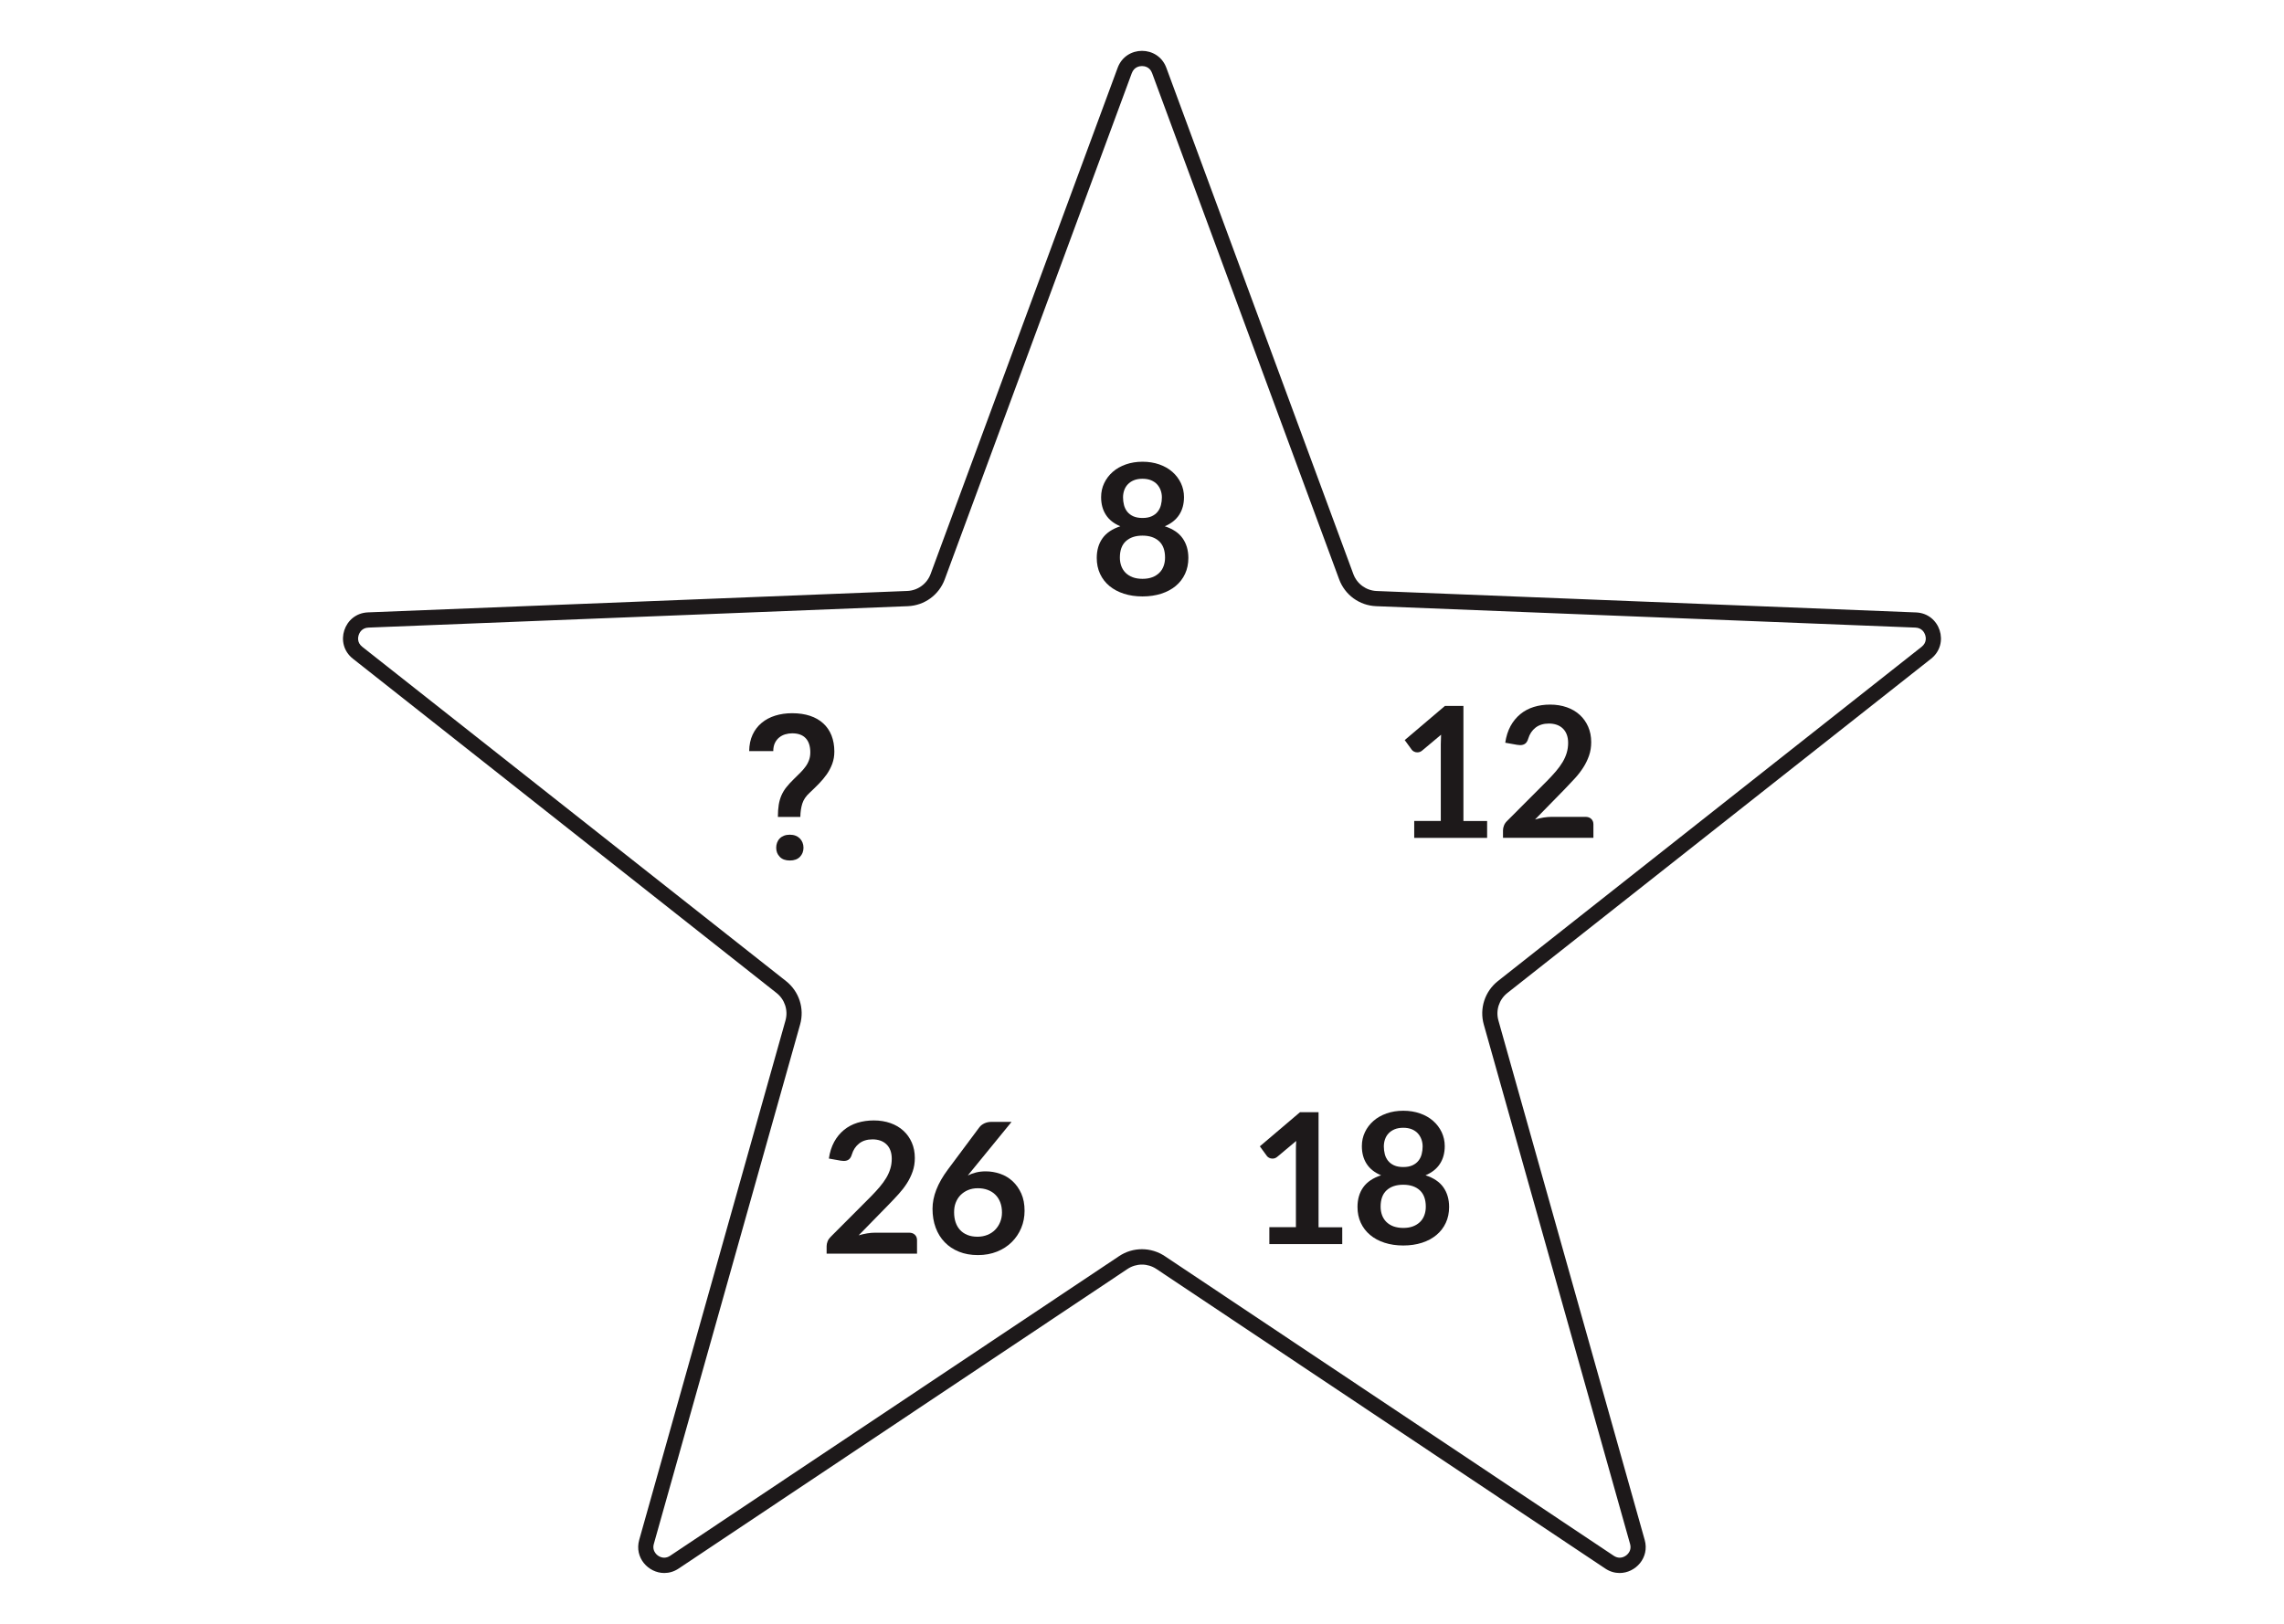
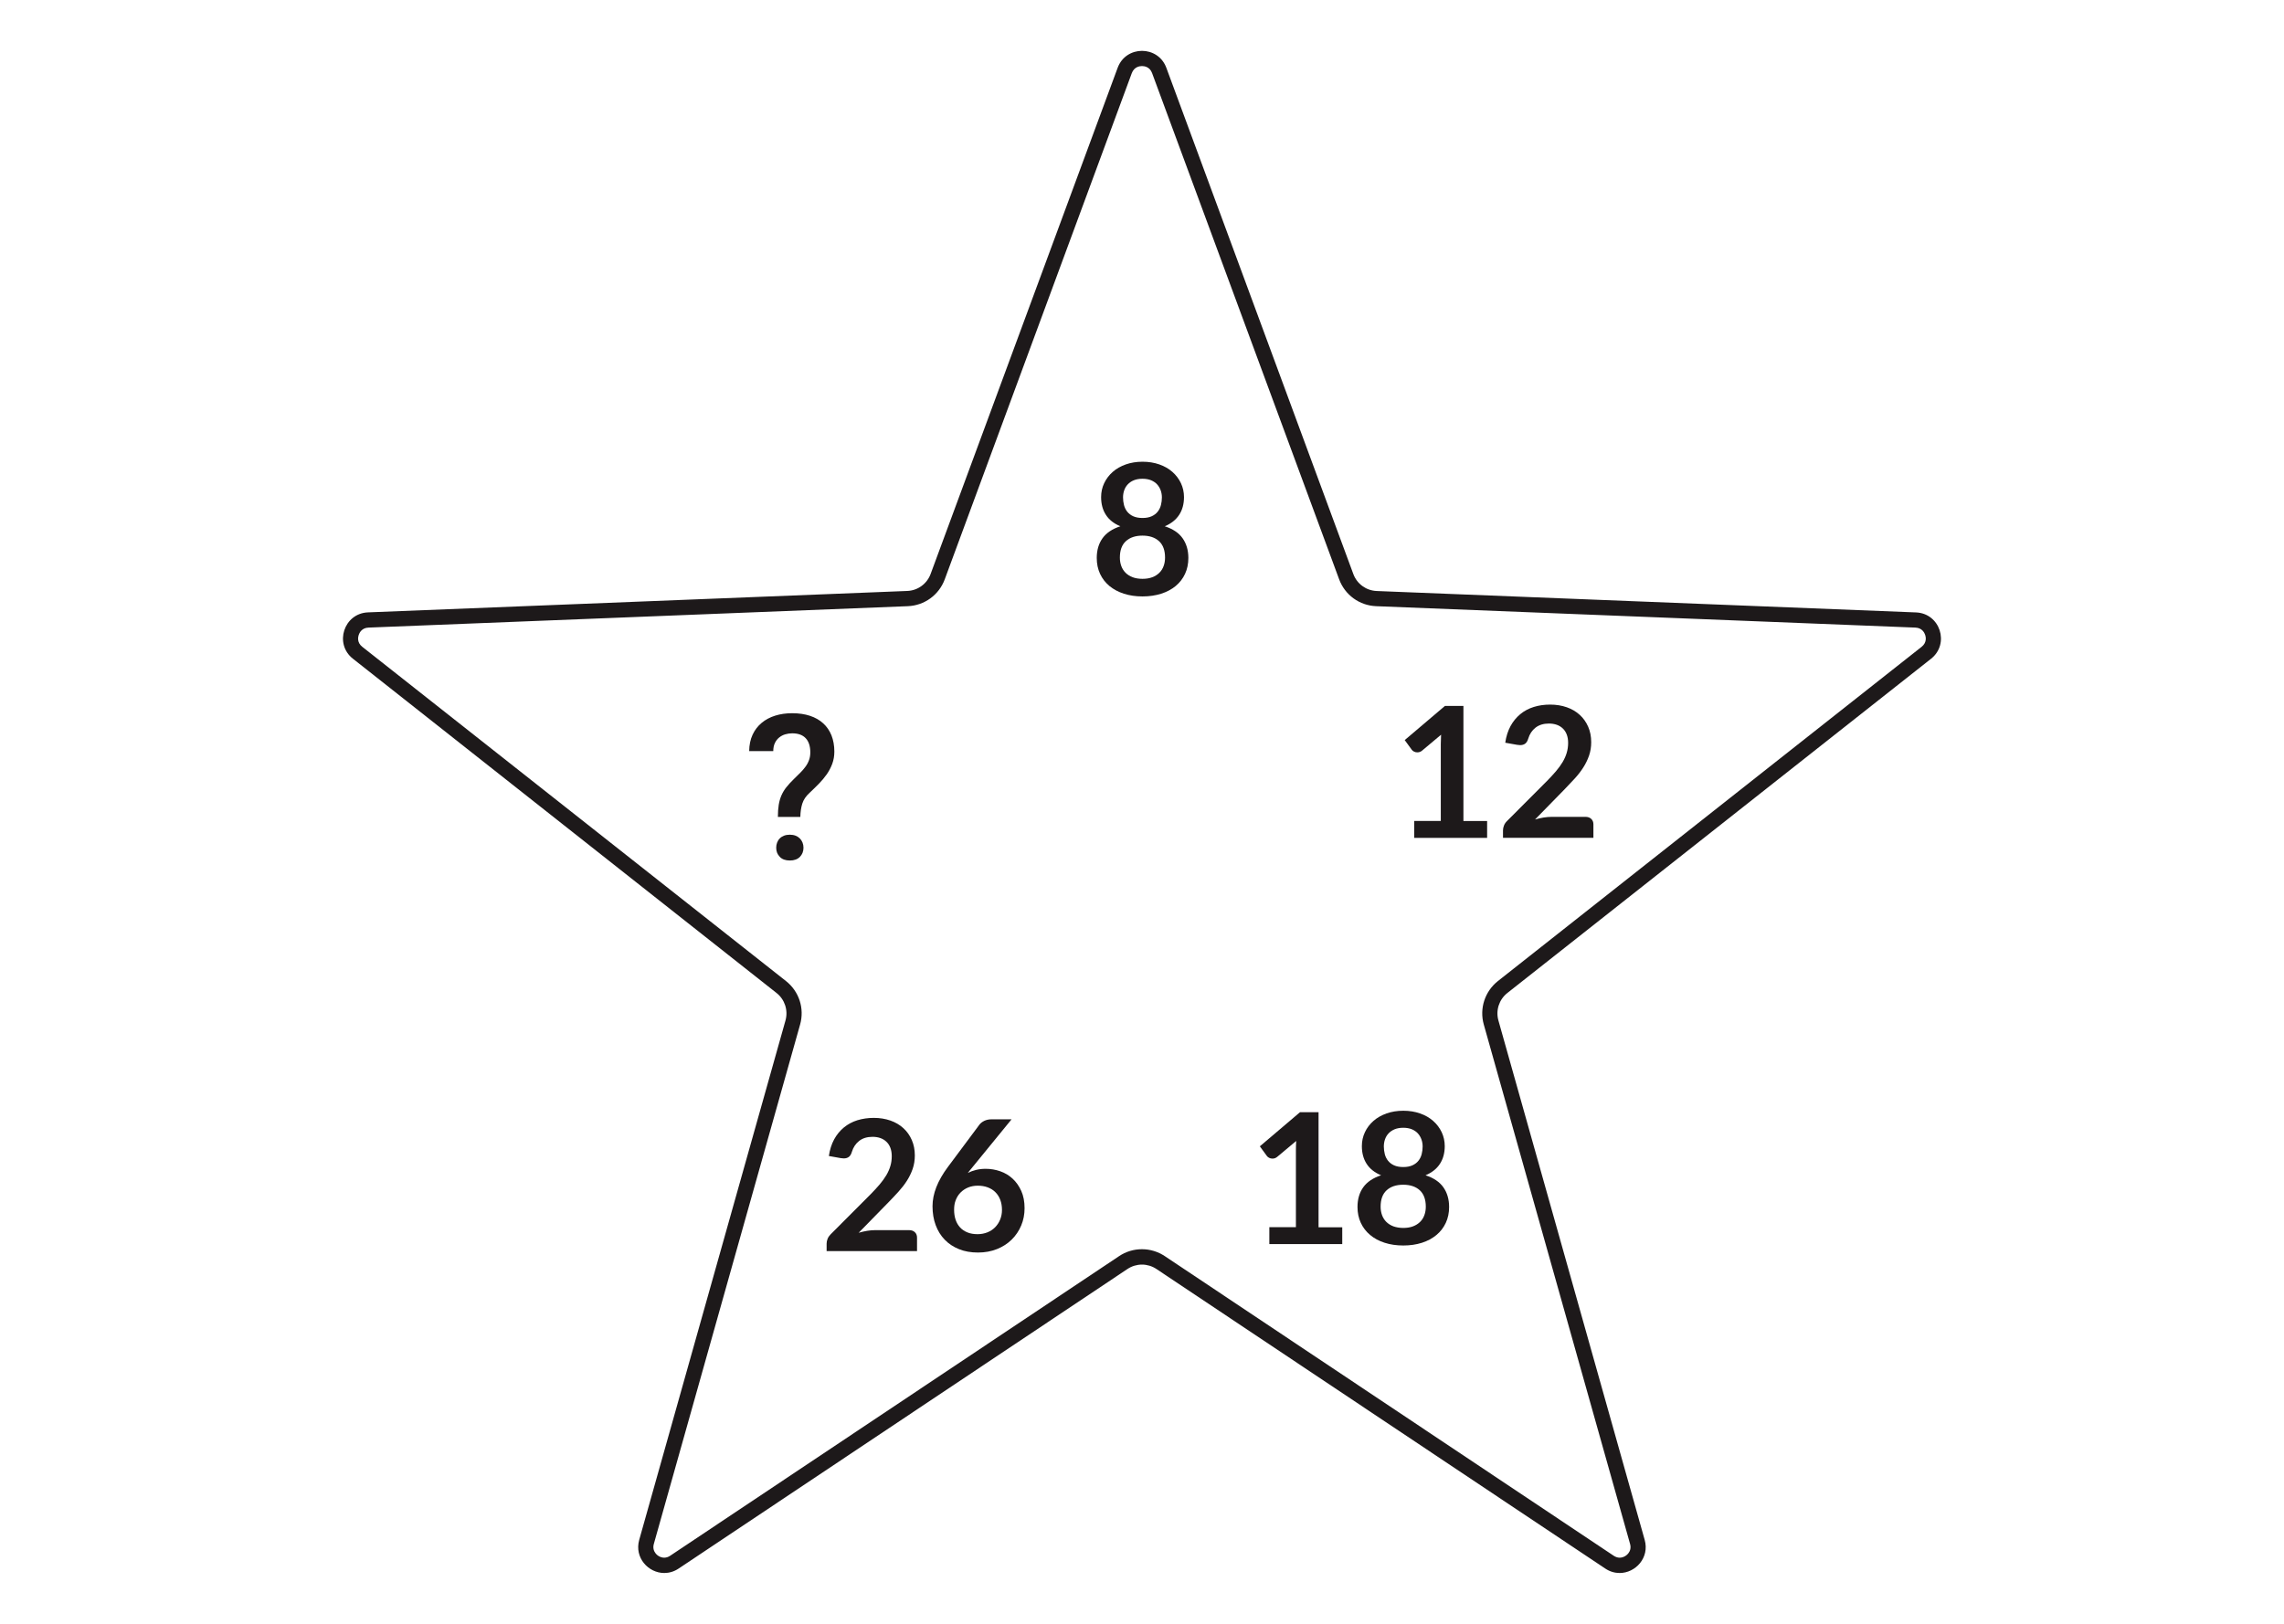
<svg xmlns="http://www.w3.org/2000/svg" version="1.1" id="Layer_1" x="0px" y="0px" viewBox="0 0 450 320" style="enable-background:new 0 0 450 320;" xml:space="preserve">
  <defs id="defs9" />
  <style type="text/css" id="style1">
	.st0{display:none;}
	.st1{fill:#1D191A;}
</style>
  <g id="g1" transform="matrix(0.8505,0,0,0.8505,21.29788,22.17053)">
    <path class="st1" d="m 155.16,163.22 c 0,-1.08 0.07,-2.03 0.2,-2.83 0.13,-0.8 0.35,-1.54 0.64,-2.2 0.3,-0.67 0.68,-1.3 1.16,-1.89 0.47,-0.6 1.06,-1.23 1.75,-1.9 0.52,-0.5 1.01,-0.98 1.46,-1.44 0.45,-0.45 0.85,-0.92 1.19,-1.39 0.35,-0.47 0.62,-0.98 0.81,-1.51 0.2,-0.54 0.3,-1.13 0.3,-1.79 0,-1.44 -0.36,-2.54 -1.07,-3.29 -0.71,-0.76 -1.76,-1.13 -3.13,-1.13 -0.55,0 -1.08,0.08 -1.6,0.23 -0.52,0.15 -0.99,0.4 -1.4,0.73 -0.41,0.33 -0.75,0.76 -1,1.28 -0.25,0.52 -0.38,1.15 -0.38,1.88 h -5.58 c 0.02,-1.44 0.28,-2.7 0.79,-3.8 0.51,-1.09 1.21,-2.01 2.11,-2.75 0.89,-0.74 1.94,-1.3 3.14,-1.67 1.2,-0.37 2.5,-0.56 3.91,-0.56 1.54,0 2.92,0.2 4.13,0.6 1.21,0.4 2.23,0.98 3.07,1.75 0.84,0.76 1.48,1.7 1.92,2.8 0.43,1.1 0.66,2.35 0.66,3.74 0,1.01 -0.16,1.95 -0.48,2.82 -0.32,0.87 -0.75,1.69 -1.28,2.45 -0.54,0.76 -1.15,1.5 -1.84,2.2 -0.69,0.7 -1.4,1.4 -2.14,2.09 -0.84,0.76 -1.4,1.6 -1.69,2.51 -0.28,0.91 -0.43,1.94 -0.45,3.08 z m -0.39,7.14 c 0,-0.43 0.07,-0.82 0.21,-1.19 0.14,-0.37 0.34,-0.69 0.61,-0.96 0.27,-0.28 0.6,-0.49 0.99,-0.64 0.39,-0.15 0.84,-0.23 1.34,-0.23 0.5,0 0.95,0.08 1.34,0.23 0.39,0.15 0.72,0.37 0.99,0.64 0.27,0.28 0.47,0.6 0.62,0.96 0.15,0.37 0.22,0.76 0.22,1.19 0,0.84 -0.28,1.54 -0.82,2.11 -0.55,0.56 -1.33,0.85 -2.34,0.85 -1.01,0 -1.79,-0.28 -2.33,-0.85 -0.56,-0.57 -0.83,-1.27 -0.83,-2.11 z" id="path1" />
  </g>
  <g id="g2" transform="matrix(0.945,0,0,0.945,12.4753,5.734575)">
    <path class="st1" d="m 225,118.31 c -1.42,0 -2.71,-0.19 -3.89,-0.57 -1.17,-0.38 -2.18,-0.92 -3.01,-1.61 -0.83,-0.69 -1.49,-1.54 -1.95,-2.53 -0.46,-0.99 -0.69,-2.09 -0.69,-3.31 0,-1.62 0.4,-2.99 1.2,-4.11 0.8,-1.12 2.04,-1.95 3.72,-2.5 -1.34,-0.56 -2.35,-1.35 -3.01,-2.38 -0.67,-1.03 -1,-2.26 -1,-3.7 0,-1.04 0.21,-2.01 0.64,-2.91 0.43,-0.9 1.02,-1.68 1.78,-2.35 0.76,-0.67 1.67,-1.18 2.73,-1.56 1.06,-0.37 2.22,-0.56 3.49,-0.56 1.27,0 2.43,0.19 3.49,0.56 1.06,0.37 1.97,0.89 2.73,1.56 0.76,0.67 1.35,1.45 1.78,2.35 0.42,0.9 0.64,1.87 0.64,2.91 0,1.44 -0.34,2.68 -1.01,3.7 -0.67,1.03 -1.67,1.82 -3,2.38 1.68,0.54 2.93,1.38 3.72,2.5 0.79,1.12 1.2,2.49 1.2,4.11 0,1.22 -0.23,2.32 -0.69,3.31 -0.46,0.99 -1.11,1.83 -1.95,2.53 -0.84,0.7 -1.84,1.23 -3.01,1.61 -1.2,0.38 -2.49,0.57 -3.91,0.57 z m 0,-3.67 c 0.77,0 1.45,-0.11 2.03,-0.33 0.58,-0.22 1.07,-0.53 1.47,-0.92 0.4,-0.39 0.7,-0.86 0.9,-1.41 0.2,-0.54 0.3,-1.13 0.3,-1.77 0,-1.51 -0.42,-2.65 -1.25,-3.42 -0.84,-0.77 -1.99,-1.16 -3.46,-1.16 -1.47,0 -2.62,0.39 -3.46,1.16 -0.84,0.77 -1.25,1.91 -1.25,3.42 0,0.63 0.1,1.22 0.3,1.77 0.2,0.54 0.5,1.01 0.9,1.41 0.4,0.39 0.89,0.7 1.47,0.92 0.58,0.22 1.28,0.33 2.05,0.33 z m 0,-12.69 c 0.76,0 1.4,-0.12 1.92,-0.36 0.52,-0.24 0.94,-0.56 1.25,-0.96 0.31,-0.4 0.54,-0.85 0.67,-1.37 0.13,-0.51 0.2,-1.04 0.2,-1.59 0,-0.52 -0.08,-1.01 -0.25,-1.48 -0.17,-0.47 -0.41,-0.88 -0.74,-1.24 -0.33,-0.36 -0.75,-0.65 -1.25,-0.86 -0.5,-0.21 -1.11,-0.32 -1.81,-0.32 -0.7,0 -1.3,0.11 -1.81,0.32 -0.51,0.21 -0.93,0.5 -1.26,0.86 -0.34,0.36 -0.58,0.78 -0.74,1.24 -0.16,0.47 -0.24,0.96 -0.24,1.48 0,0.54 0.07,1.07 0.2,1.59 0.13,0.51 0.36,0.97 0.67,1.37 0.32,0.4 0.73,0.72 1.25,0.96 0.54,0.24 1.18,0.36 1.94,0.36 z" id="path2" />
  </g>
  <g id="g4" transform="matrix(0.945,0,0,0.945,16.24425,8.35945)">
    <path class="st1" d="m 277.63,162.35 h 5.57 v -16.02 c 0,-0.62 0.02,-1.27 0.06,-1.96 l -3.95,3.31 c -0.17,0.14 -0.33,0.23 -0.5,0.29 -0.17,0.05 -0.34,0.08 -0.5,0.08 -0.25,0 -0.48,-0.05 -0.69,-0.16 -0.21,-0.11 -0.36,-0.23 -0.46,-0.37 l -1.48,-2.03 8.38,-7.12 h 3.86 v 24 h 4.94 v 3.52 h -15.2 v -3.54 z" id="path3" />
    <path class="st1" d="m 306,138.09 c 1.27,0 2.42,0.19 3.48,0.56 1.06,0.37 1.95,0.9 2.7,1.59 0.75,0.68 1.33,1.51 1.75,2.47 0.42,0.96 0.63,2.03 0.63,3.21 0,1.01 -0.15,1.95 -0.45,2.81 -0.3,0.86 -0.7,1.69 -1.2,2.47 -0.5,0.79 -1.09,1.55 -1.76,2.28 -0.67,0.73 -1.37,1.48 -2.11,2.24 l -6.19,6.33 c 0.61,-0.18 1.2,-0.31 1.79,-0.41 0.58,-0.09 1.14,-0.14 1.67,-0.14 h 7.05 c 0.51,0 0.91,0.14 1.21,0.43 0.3,0.28 0.45,0.66 0.45,1.13 v 2.81 h -18.85 v -1.56 c 0,-0.32 0.07,-0.65 0.2,-0.99 0.13,-0.34 0.34,-0.66 0.64,-0.95 l 8.34,-8.36 c 0.7,-0.71 1.32,-1.39 1.87,-2.03 0.55,-0.64 1.01,-1.29 1.39,-1.92 0.37,-0.63 0.66,-1.28 0.85,-1.93 0.19,-0.65 0.29,-1.34 0.29,-2.06 0,-0.66 -0.1,-1.24 -0.29,-1.74 -0.19,-0.5 -0.46,-0.92 -0.82,-1.26 -0.35,-0.34 -0.78,-0.6 -1.26,-0.77 -0.49,-0.17 -1.04,-0.26 -1.64,-0.26 -1.13,0 -2.05,0.29 -2.78,0.85 -0.73,0.57 -1.24,1.34 -1.53,2.3 -0.14,0.48 -0.35,0.83 -0.63,1.04 -0.28,0.21 -0.63,0.31 -1.06,0.31 -0.19,0 -0.4,-0.02 -0.63,-0.06 l -2.47,-0.44 c 0.19,-1.32 0.56,-2.47 1.1,-3.47 0.54,-0.99 1.23,-1.82 2.04,-2.49 0.81,-0.67 1.75,-1.17 2.81,-1.5 1.06,-0.33 2.19,-0.49 3.41,-0.49 z" id="path4" />
  </g>
  <g id="g6" transform="matrix(0.945,0,0,0.945,15.42691,12.76935)">
    <path class="st1" d="m 248.29,242.4 h 5.57 v -16.02 c 0,-0.62 0.02,-1.27 0.06,-1.96 l -3.95,3.31 c -0.17,0.14 -0.33,0.23 -0.5,0.29 -0.17,0.06 -0.34,0.08 -0.5,0.08 -0.25,0 -0.48,-0.05 -0.69,-0.16 -0.21,-0.11 -0.36,-0.23 -0.46,-0.37 l -1.48,-2.03 8.38,-7.12 h 3.86 v 24 h 4.94 v 3.51 h -15.2 v -3.53 z" id="path5" />
    <path class="st1" d="m 276.24,246.22 c -1.42,0 -2.71,-0.19 -3.89,-0.57 -1.18,-0.38 -2.18,-0.92 -3.01,-1.62 -0.84,-0.7 -1.49,-1.54 -1.95,-2.53 -0.46,-0.99 -0.69,-2.09 -0.69,-3.31 0,-1.62 0.4,-2.99 1.2,-4.11 0.8,-1.12 2.04,-1.95 3.72,-2.5 -1.34,-0.56 -2.35,-1.35 -3.01,-2.38 -0.67,-1.03 -1,-2.26 -1,-3.7 0,-1.04 0.21,-2.01 0.64,-2.91 0.42,-0.9 1.02,-1.68 1.78,-2.35 0.76,-0.67 1.67,-1.18 2.73,-1.56 1.06,-0.37 2.22,-0.56 3.49,-0.56 1.27,0 2.43,0.19 3.49,0.56 1.06,0.37 1.97,0.89 2.73,1.56 0.76,0.67 1.35,1.45 1.78,2.35 0.42,0.9 0.64,1.87 0.64,2.91 0,1.44 -0.34,2.68 -1.01,3.7 -0.67,1.03 -1.67,1.82 -3,2.38 1.68,0.54 2.93,1.38 3.72,2.5 0.79,1.12 1.2,2.49 1.2,4.11 0,1.22 -0.23,2.32 -0.69,3.31 -0.46,0.99 -1.11,1.83 -1.95,2.53 -0.84,0.7 -1.84,1.24 -3.01,1.62 -1.19,0.38 -2.49,0.57 -3.91,0.57 z m 0,-3.66 c 0.77,0 1.45,-0.11 2.03,-0.33 0.58,-0.22 1.07,-0.53 1.47,-0.92 0.4,-0.39 0.7,-0.86 0.9,-1.41 0.2,-0.54 0.3,-1.13 0.3,-1.77 0,-1.51 -0.42,-2.65 -1.25,-3.42 -0.84,-0.77 -1.99,-1.16 -3.46,-1.16 -1.47,0 -2.62,0.39 -3.46,1.16 -0.84,0.77 -1.25,1.91 -1.25,3.42 0,0.63 0.1,1.22 0.3,1.77 0.2,0.54 0.5,1.01 0.9,1.41 0.4,0.39 0.89,0.7 1.47,0.92 0.6,0.21 1.28,0.33 2.05,0.33 z m 0,-12.7 c 0.76,0 1.4,-0.12 1.92,-0.36 0.52,-0.24 0.94,-0.56 1.25,-0.96 0.32,-0.4 0.54,-0.86 0.67,-1.37 0.13,-0.51 0.2,-1.04 0.2,-1.59 0,-0.52 -0.08,-1.01 -0.25,-1.48 -0.17,-0.47 -0.41,-0.88 -0.74,-1.25 -0.33,-0.36 -0.75,-0.65 -1.25,-0.86 -0.51,-0.21 -1.11,-0.32 -1.8,-0.32 -0.7,0 -1.3,0.11 -1.81,0.32 -0.51,0.22 -0.93,0.5 -1.26,0.86 -0.34,0.36 -0.58,0.78 -0.74,1.25 -0.16,0.47 -0.24,0.96 -0.24,1.48 0,0.54 0.07,1.07 0.2,1.59 0.13,0.52 0.36,0.97 0.67,1.37 0.32,0.4 0.73,0.72 1.25,0.96 0.53,0.24 1.17,0.36 1.93,0.36 z" id="path6" />
  </g>
-   <g id="g8" transform="matrix(0.945,0,0,0.945,7.032182,14.6597)">
+   <g id="g8" transform="matrix(0.945,0,0,0.945,7.032182,14.1577)">
    <path class="st1" d="m 174.73,218.14 c 1.27,0 2.43,0.19 3.48,0.56 1.05,0.37 1.95,0.9 2.7,1.59 0.75,0.68 1.33,1.51 1.75,2.47 0.42,0.96 0.63,2.03 0.63,3.21 0,1.01 -0.15,1.95 -0.45,2.81 -0.3,0.86 -0.7,1.69 -1.2,2.47 -0.5,0.79 -1.09,1.54 -1.76,2.28 -0.67,0.74 -1.37,1.48 -2.11,2.24 l -6.19,6.33 c 0.61,-0.18 1.2,-0.31 1.79,-0.41 0.59,-0.1 1.14,-0.14 1.67,-0.14 h 7.05 c 0.51,0 0.91,0.14 1.21,0.43 0.3,0.28 0.45,0.66 0.45,1.13 v 2.81 H 164.9 v -1.56 c 0,-0.32 0.07,-0.65 0.2,-0.99 0.13,-0.34 0.35,-0.66 0.64,-0.95 l 8.34,-8.36 c 0.7,-0.71 1.32,-1.39 1.87,-2.03 0.55,-0.65 1.01,-1.29 1.39,-1.92 0.37,-0.63 0.66,-1.28 0.85,-1.93 0.2,-0.65 0.29,-1.34 0.29,-2.06 0,-0.66 -0.1,-1.24 -0.29,-1.74 -0.19,-0.5 -0.46,-0.92 -0.82,-1.26 -0.35,-0.34 -0.78,-0.6 -1.26,-0.77 -0.49,-0.17 -1.04,-0.26 -1.64,-0.26 -1.13,0 -2.06,0.29 -2.78,0.85 -0.73,0.57 -1.24,1.34 -1.53,2.3 -0.14,0.48 -0.35,0.83 -0.63,1.04 -0.28,0.21 -0.63,0.31 -1.06,0.31 -0.19,0 -0.4,-0.02 -0.63,-0.06 l -2.47,-0.44 c 0.19,-1.32 0.56,-2.47 1.1,-3.47 0.54,-0.99 1.23,-1.82 2.04,-2.49 0.82,-0.67 1.75,-1.17 2.81,-1.5 1.05,-0.32 2.19,-0.49 3.41,-0.49 z" id="path7" />
    <path class="st1" d="m 198.06,228.76 c 1.04,0 2.05,0.17 3.03,0.51 0.98,0.34 1.85,0.86 2.59,1.55 0.75,0.69 1.35,1.55 1.81,2.57 0.46,1.03 0.68,2.22 0.68,3.59 0,1.28 -0.23,2.48 -0.7,3.6 -0.47,1.12 -1.13,2.1 -1.98,2.94 -0.85,0.84 -1.87,1.5 -3.07,1.98 -1.2,0.48 -2.52,0.72 -3.96,0.72 -1.47,0 -2.79,-0.23 -3.95,-0.7 -1.17,-0.47 -2.16,-1.12 -2.98,-1.97 -0.82,-0.84 -1.45,-1.86 -1.89,-3.04 -0.44,-1.18 -0.66,-2.5 -0.66,-3.94 0,-1.29 0.26,-2.62 0.79,-3.98 0.53,-1.36 1.34,-2.78 2.44,-4.25 l 6.56,-8.8 c 0.23,-0.3 0.56,-0.56 1,-0.78 0.44,-0.21 0.94,-0.32 1.51,-0.32 h 4.18 l -8.15,9.98 c -0.18,0.21 -0.35,0.42 -0.5,0.61 -0.16,0.19 -0.31,0.39 -0.47,0.59 0.53,-0.27 1.1,-0.48 1.72,-0.63 0.61,-0.15 1.28,-0.23 2,-0.23 z m -6.58,8.53 c 0,0.76 0.1,1.45 0.31,2.08 0.21,0.63 0.52,1.16 0.93,1.61 0.41,0.45 0.92,0.79 1.53,1.04 0.61,0.25 1.31,0.37 2.11,0.37 0.75,0 1.43,-0.13 2.06,-0.38 0.63,-0.25 1.17,-0.61 1.61,-1.06 0.44,-0.45 0.8,-0.99 1.05,-1.61 0.25,-0.61 0.38,-1.28 0.38,-2 0,-0.79 -0.12,-1.49 -0.36,-2.12 -0.24,-0.63 -0.58,-1.16 -1.03,-1.6 -0.44,-0.44 -0.98,-0.77 -1.6,-1 -0.62,-0.23 -1.3,-0.34 -2.05,-0.34 -0.75,0 -1.43,0.13 -2.03,0.38 -0.61,0.25 -1.13,0.61 -1.57,1.05 -0.44,0.45 -0.77,0.98 -1.01,1.6 -0.24,0.62 -0.33,1.27 -0.33,1.98 z" id="path8" />
  </g>
  <g id="g9">
    <path class="st1" d="M225,13.02c0.44,0,1.53,0.13,1.99,1.39l36.85,99.75c1.14,3.09,4,5.17,7.29,5.3l106.25,4.22   c1.33,0.05,1.79,1.04,1.93,1.46c0.14,0.42,0.34,1.49-0.7,2.32l-83.48,65.87c-2.58,2.04-3.68,5.41-2.79,8.57l28.82,102.36   c0.24,0.85-0.04,1.46-0.32,1.82c-0.42,0.55-1.08,0.89-1.73,0.89c-0.4,0-0.79-0.13-1.17-0.38l-88.44-59.04   c-1.34-0.89-2.9-1.37-4.51-1.37c-1.61,0-3.17,0.47-4.51,1.37l-88.44,59.04c-0.37,0.25-0.77,0.38-1.17,0.38   c-0.65,0-1.32-0.34-1.73-0.89c-0.28-0.37-0.56-0.98-0.32-1.82l28.82-102.36c0.89-3.17-0.2-6.53-2.79-8.57l-83.48-65.87   c-1.05-0.83-0.84-1.9-0.7-2.32c0.14-0.42,0.6-1.41,1.93-1.46l106.25-4.22c3.29-0.13,6.15-2.21,7.29-5.3l36.85-99.75   C223.47,13.15,224.56,13.02,225,13.02 M225,10.02c-1.99,0-3.98,1.12-4.8,3.35l-36.85,99.75c-0.72,1.94-2.53,3.26-4.6,3.34   l-106.25,4.22c-4.75,0.19-6.7,6.19-2.97,9.13L153,195.69c1.62,1.28,2.32,3.41,1.76,5.41l-28.82,102.36   c-0.99,3.52,1.8,6.53,4.94,6.53c0.94,0,1.92-0.27,2.83-0.88l88.44-59.04c0.86-0.57,1.85-0.86,2.84-0.86s1.98,0.29,2.84,0.86   l88.44,59.04c0.91,0.61,1.89,0.88,2.83,0.88c3.14,0,5.93-3.01,4.94-6.53l-28.82-102.36c-0.56-1.99,0.13-4.12,1.76-5.41l83.48-65.87   c3.73-2.95,1.78-8.95-2.97-9.13l-106.25-4.22c-2.07-0.08-3.88-1.4-4.6-3.34L229.8,13.37C228.98,11.14,226.99,10.02,225,10.02   L225,10.02z" id="path9" />
  </g>
</svg>
